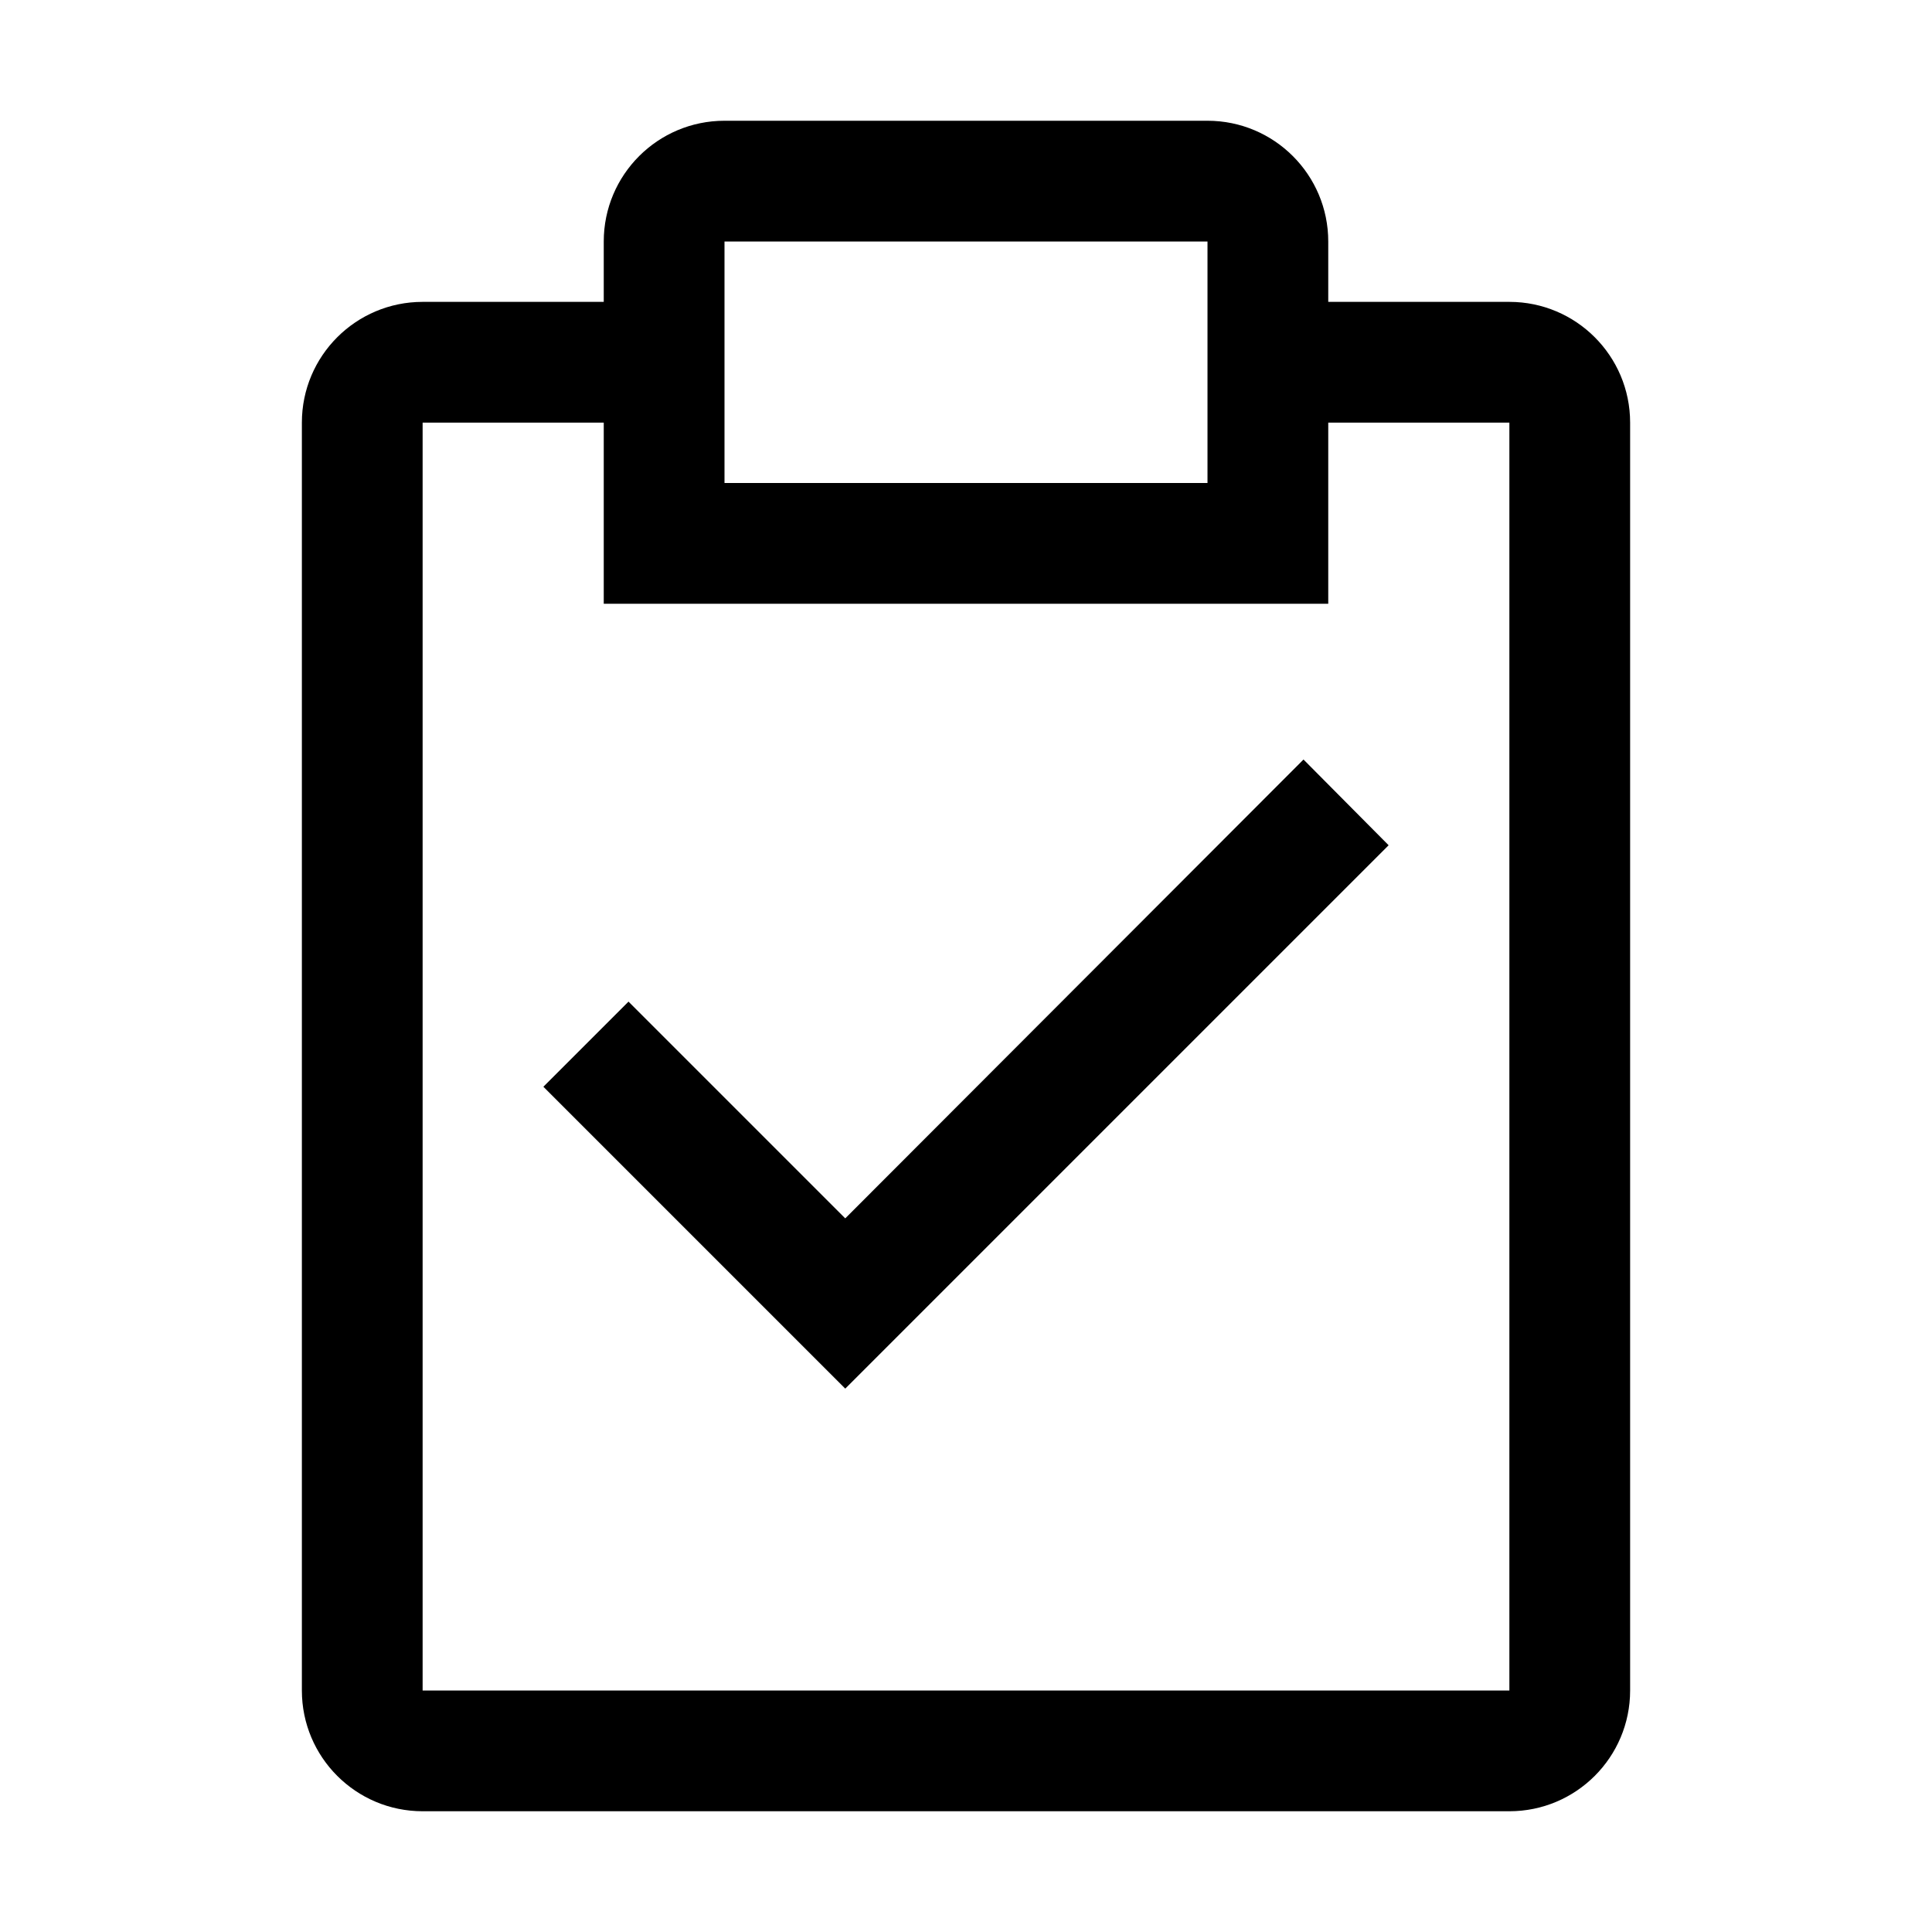
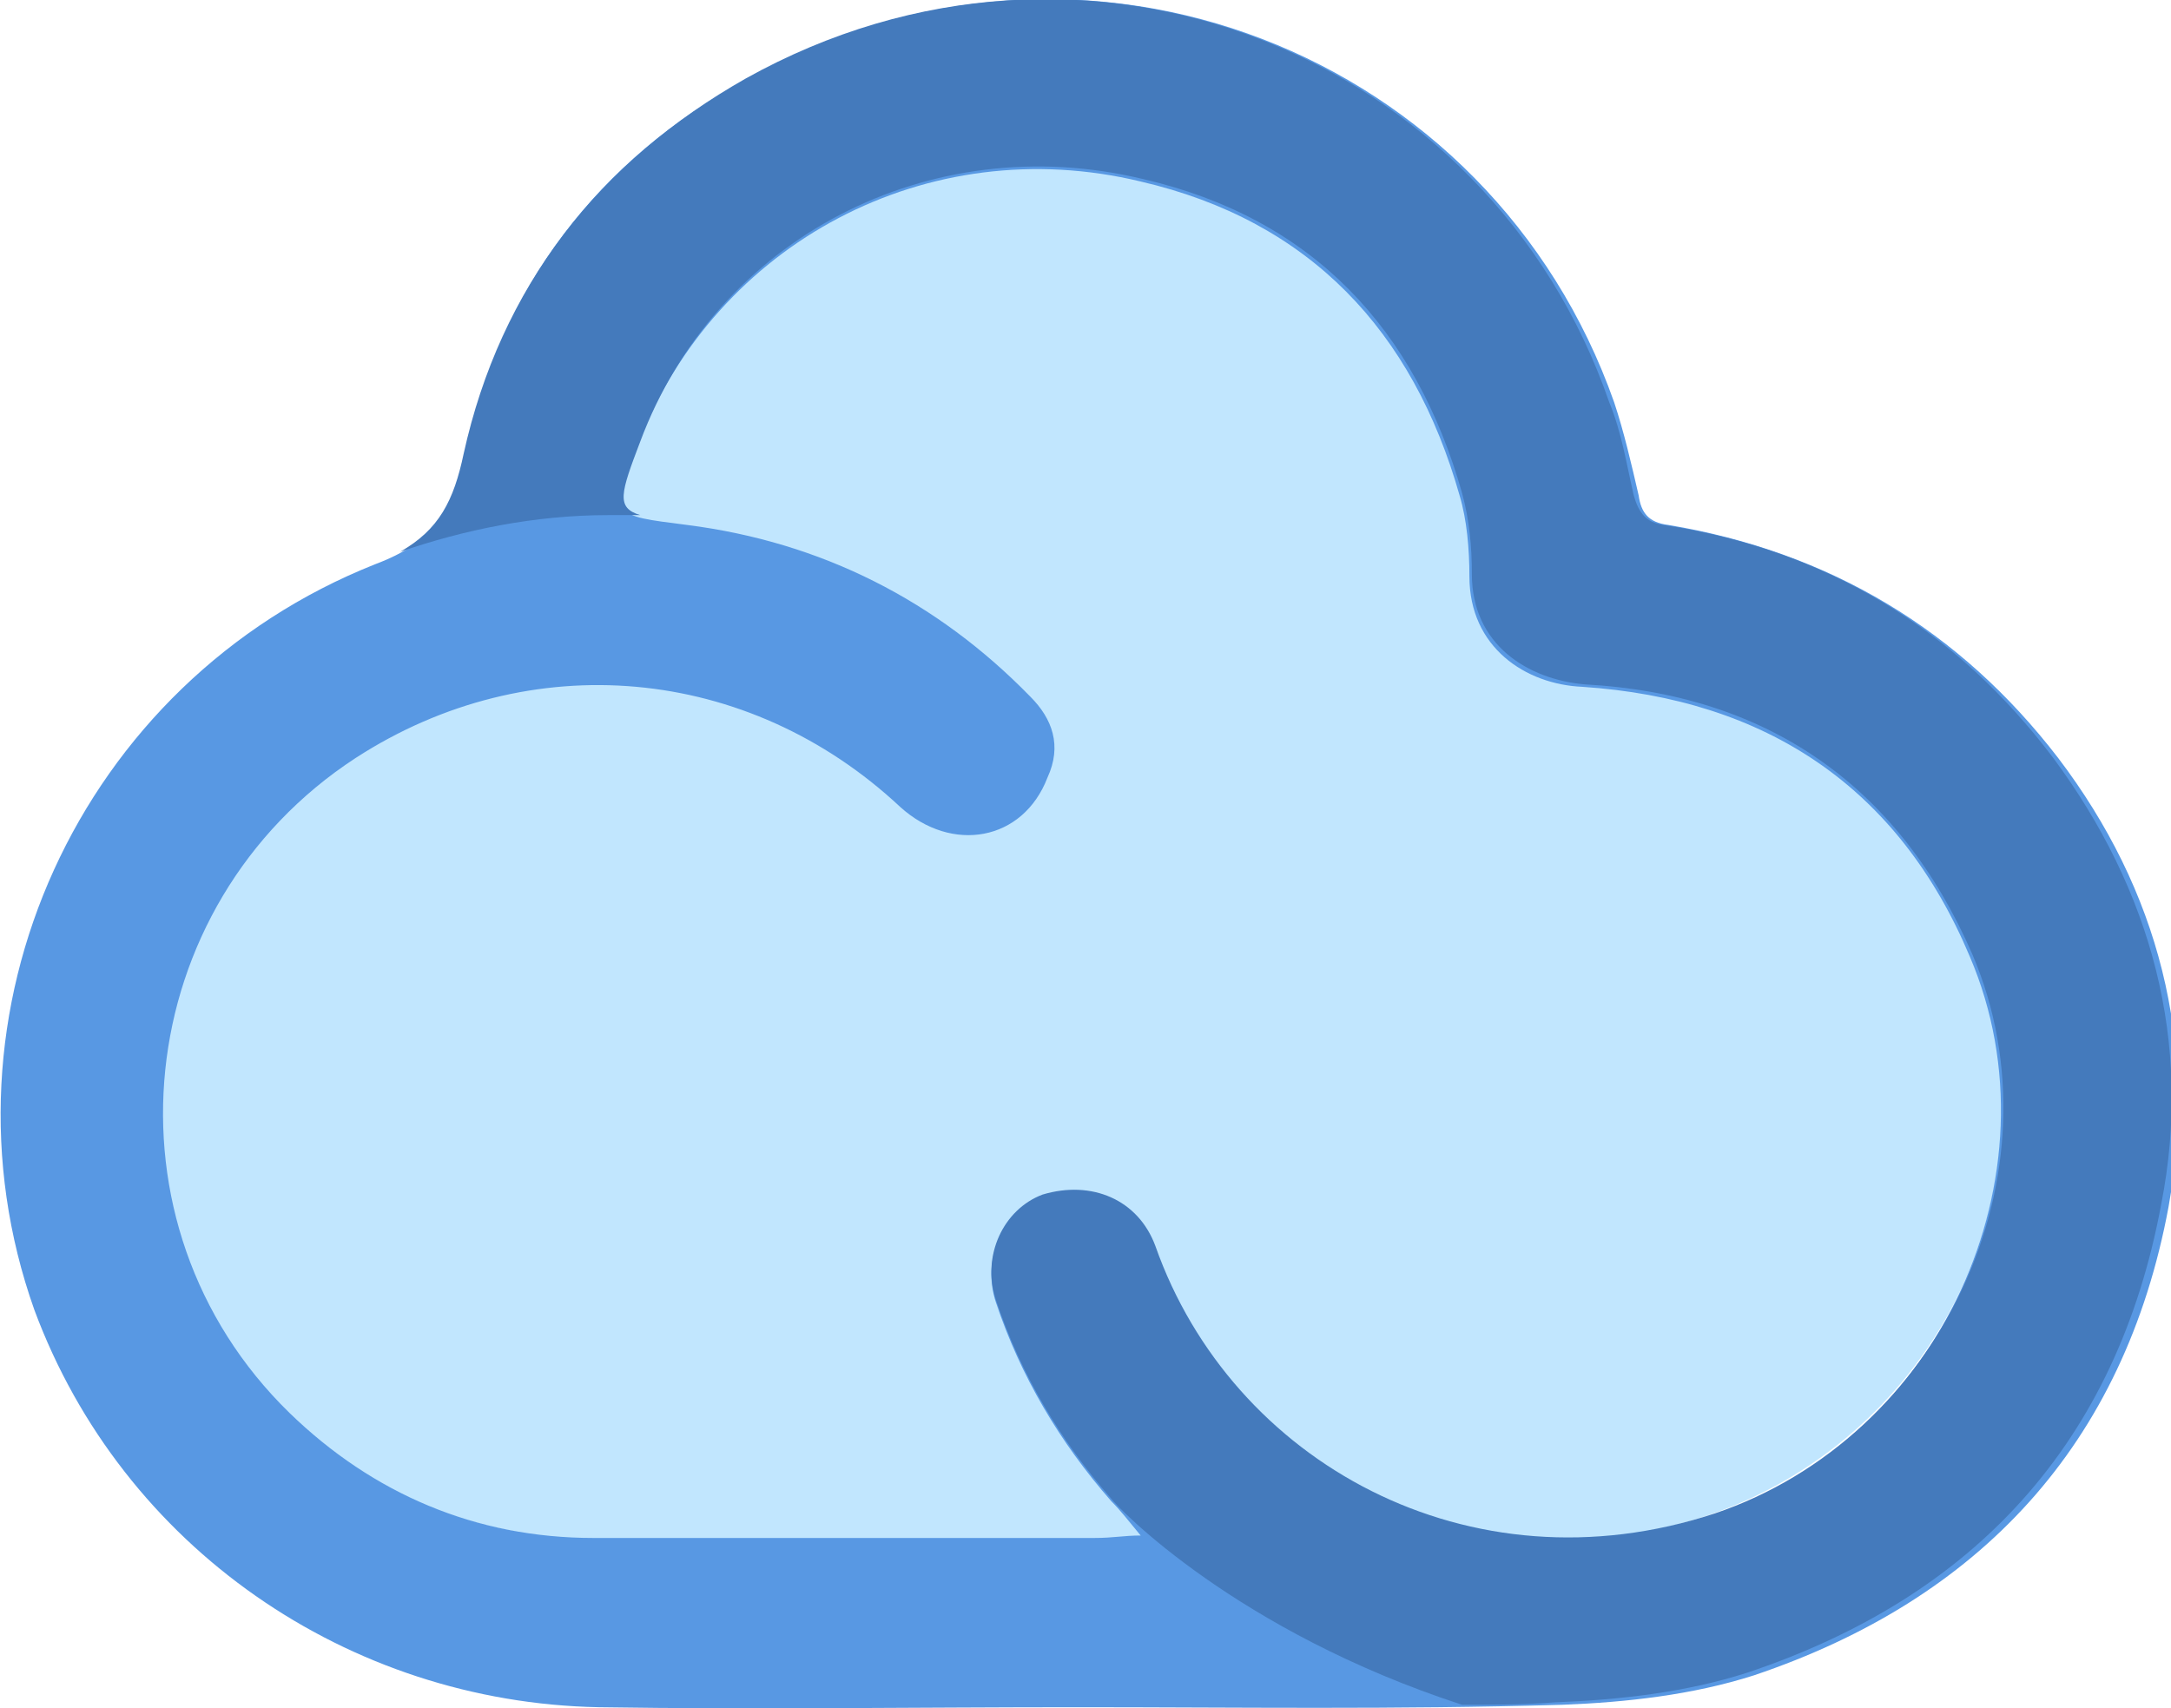
- <svg xmlns="http://www.w3.org/2000/svg" focusable="false" preserveAspectRatio="xMidYMid meet" width="32" height="32" viewBox="0 0 32 32" aria-hidden="true" style="will-change: transform;">
-   <path d="M14 20.18l-3.59-3.59L9 18l5 5 9-9-1.41-1.42-7.59 7.6z" />
-   <path d="M25 5h-3V4a2 2 0 0 0-2-2h-8a2 2 0 0 0-2 2v1H7a2 2 0 0 0-2 2v21a2 2 0 0 0 2 2h18a2 2 0 0 0 2-2V7a2 2 0 0 0-2-2zM12 4h8v4h-8zm13 24H7V7h3v3h12V7h3z" />
+ <svg xmlns="http://www.w3.org/2000/svg" version="1.1" id="Layer_1" x="0px" y="0px" viewBox="0 0 88.5 69.6" style="enable-background:new 0 0 88.5 69.6;" xml:space="preserve">
+   <style type="text/css">
+ 	.st0{fill:#C1E6FE;}
+ 	.st1{fill:#5898E3;}
+ 	.st2{fill:#447ABC;}
+ </style>
+   <rect x="21" y="44.6" class="st0" width="46.6" height="21.7" />
+   <path class="st0" d="M63.9,45.1c0,9.7-30,17.6-39.8,17.6S6.5,54.8,6.5,45.1s7.9-17.6,17.6-17.6S63.9,35.3,63.9,45.1z" />
+   <path class="st0" d="M81.6,45.1c0,9.7-7.9,17.6-17.6,17.6s-35.5-7.9-35.5-17.6S54.3,27.5,64,27.5S81.6,35.3,81.6,45.1z" />
+   <ellipse class="st0" cx="43.8" cy="23.7" rx="20.9" ry="19.2" />
+   <g id="RdVmQV_1_">
+     <g>
+       <path class="st1" d="M43.9,69.6c-6.5,0-13,0.1-19.5,0C14.2,69.4,5,63.1,1.4,53.4C-2.9,41.3,3.2,27.8,15.3,23    c2.4-0.9,3.2-2.2,3.7-4.5c1.4-6.8,5.4-12,11.5-15.3c13.8-7.7,30.3-1,35.3,13.2c0.4,1.2,0.7,2.5,1,3.8c0.1,0.7,0.4,1.1,1.2,1.2    c6.6,1.1,11.9,4.3,15.9,9.5c4.1,5.4,5.7,11.6,4.5,18.3c-1.8,9.7-7.7,16-16.9,19.1c-2.5,0.8-5.2,1.1-7.8,1.2    C56.9,69.7,50.4,69.6,43.9,69.6L43.9,69.6z M46.5,62.6c-0.5-0.6-0.8-1-1.2-1.4c-2.1-2.4-3.7-5.1-4.7-8.1c-0.6-1.8,0.3-3.7,1.9-4.3    c1.9-0.7,3.9,0.2,4.6,2.1c3,8.8,12.8,14.2,22.7,10.9c9.2-3,14.3-13.9,10.5-22.8c-2.9-6.9-8.3-10.5-15.8-11    c-2.3-0.1-4.6-1.6-4.6-4.5c0-1.1-0.1-2.3-0.4-3.3c-1.9-6.7-6.1-11.2-13-12.8C37.8,5.3,29.2,9.9,26,18.1c-1.1,3-1.1,2.9,2,3.3    c5.5,0.7,10.2,3.1,14,7c0.9,0.9,1.3,2,0.7,3.3c-1,2.6-3.9,3.1-6,1.2c-6.2-5.8-15.1-6.6-22.2-2c-9.2,6-10.6,19-2.7,26.7    c3.4,3.3,7.6,5.1,12.4,5.1c6.8,0,13.6,0,20.4,0C45.4,62.7,45.8,62.6,46.5,62.6z" />
+     </g>
+   </g>
+   <g>
+     <path class="st2" d="M59.7,69.6C59.7,69.6,59.6,69.6,59.7,69.6c-0.2,0-0.3,0-0.4,0C59.5,69.6,59.6,69.6,59.7,69.6z" />
+     <path class="st2" d="M83.7,30.9c-4-5.3-9.3-8.5-15.9-9.5c-0.7-0.1-1-0.5-1.2-1.2c-0.3-1.3-0.5-2.6-1-3.8   C60.7,2.2,44.2-4.5,30.4,3.2c-6,3.4-10,8.5-11.5,15.3c-0.4,1.9-1,3.1-2.6,4c2.6-0.9,5.5-1.5,8.5-1.5c0.4,0,0.9,0,1.3,0   c-1-0.3-0.8-0.9,0-3C29.2,9.7,37.9,5.2,46.6,7.3c6.9,1.6,11.1,6.1,13,12.8c0.3,1.1,0.4,2.2,0.4,3.3c0,2.9,2.3,4.3,4.6,4.5   c7.4,0.4,12.8,4.1,15.8,11c3.8,8.9-1.3,19.7-10.5,22.8c-10,3.3-19.7-2.1-22.8-10.9c-0.7-1.9-2.6-2.7-4.6-2.1   c-1.6,0.6-2.5,2.5-1.9,4.3c1,3,2.6,5.7,4.7,8.1c0.3,0.4,5.1,5.4,14.3,8.4c1.3,0,2.5,0,3.8-0.1c2.6-0.1,5.3-0.4,7.8-1.2   c9.3-3.1,15.1-9.4,16.9-19.1C89.4,42.5,87.7,36.3,83.7,30.9z" />
+   </g>
</svg>
